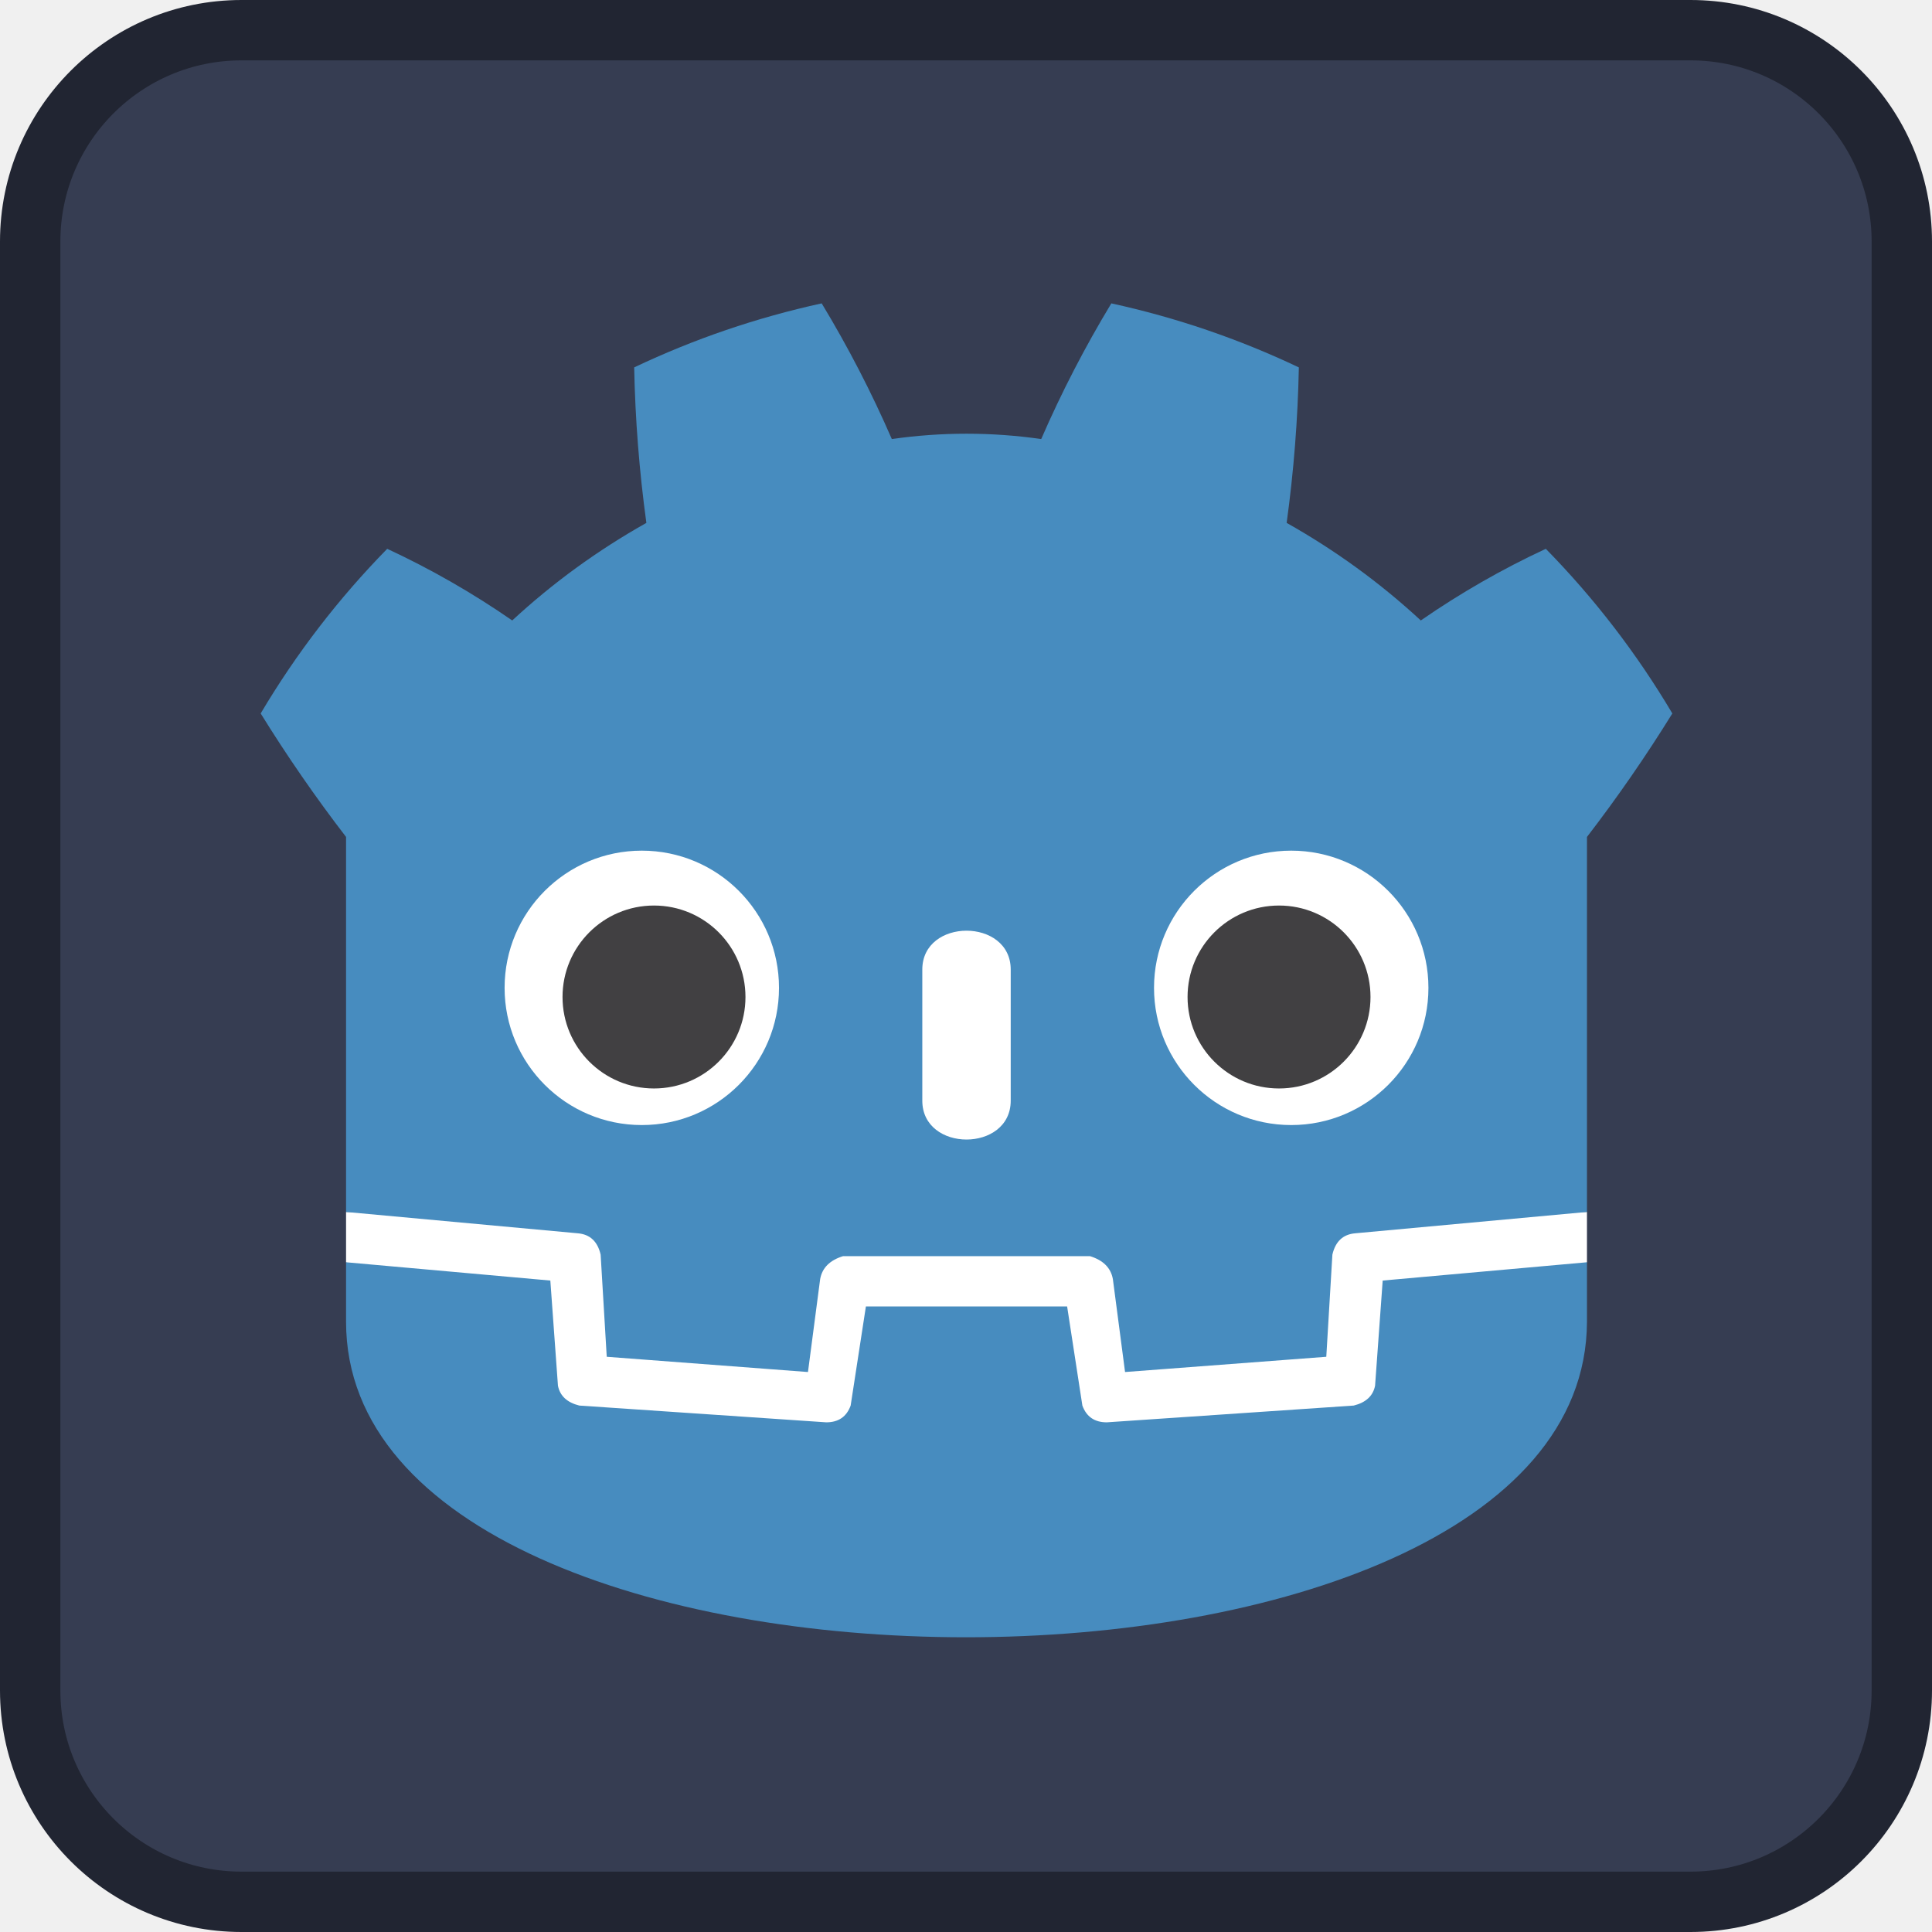
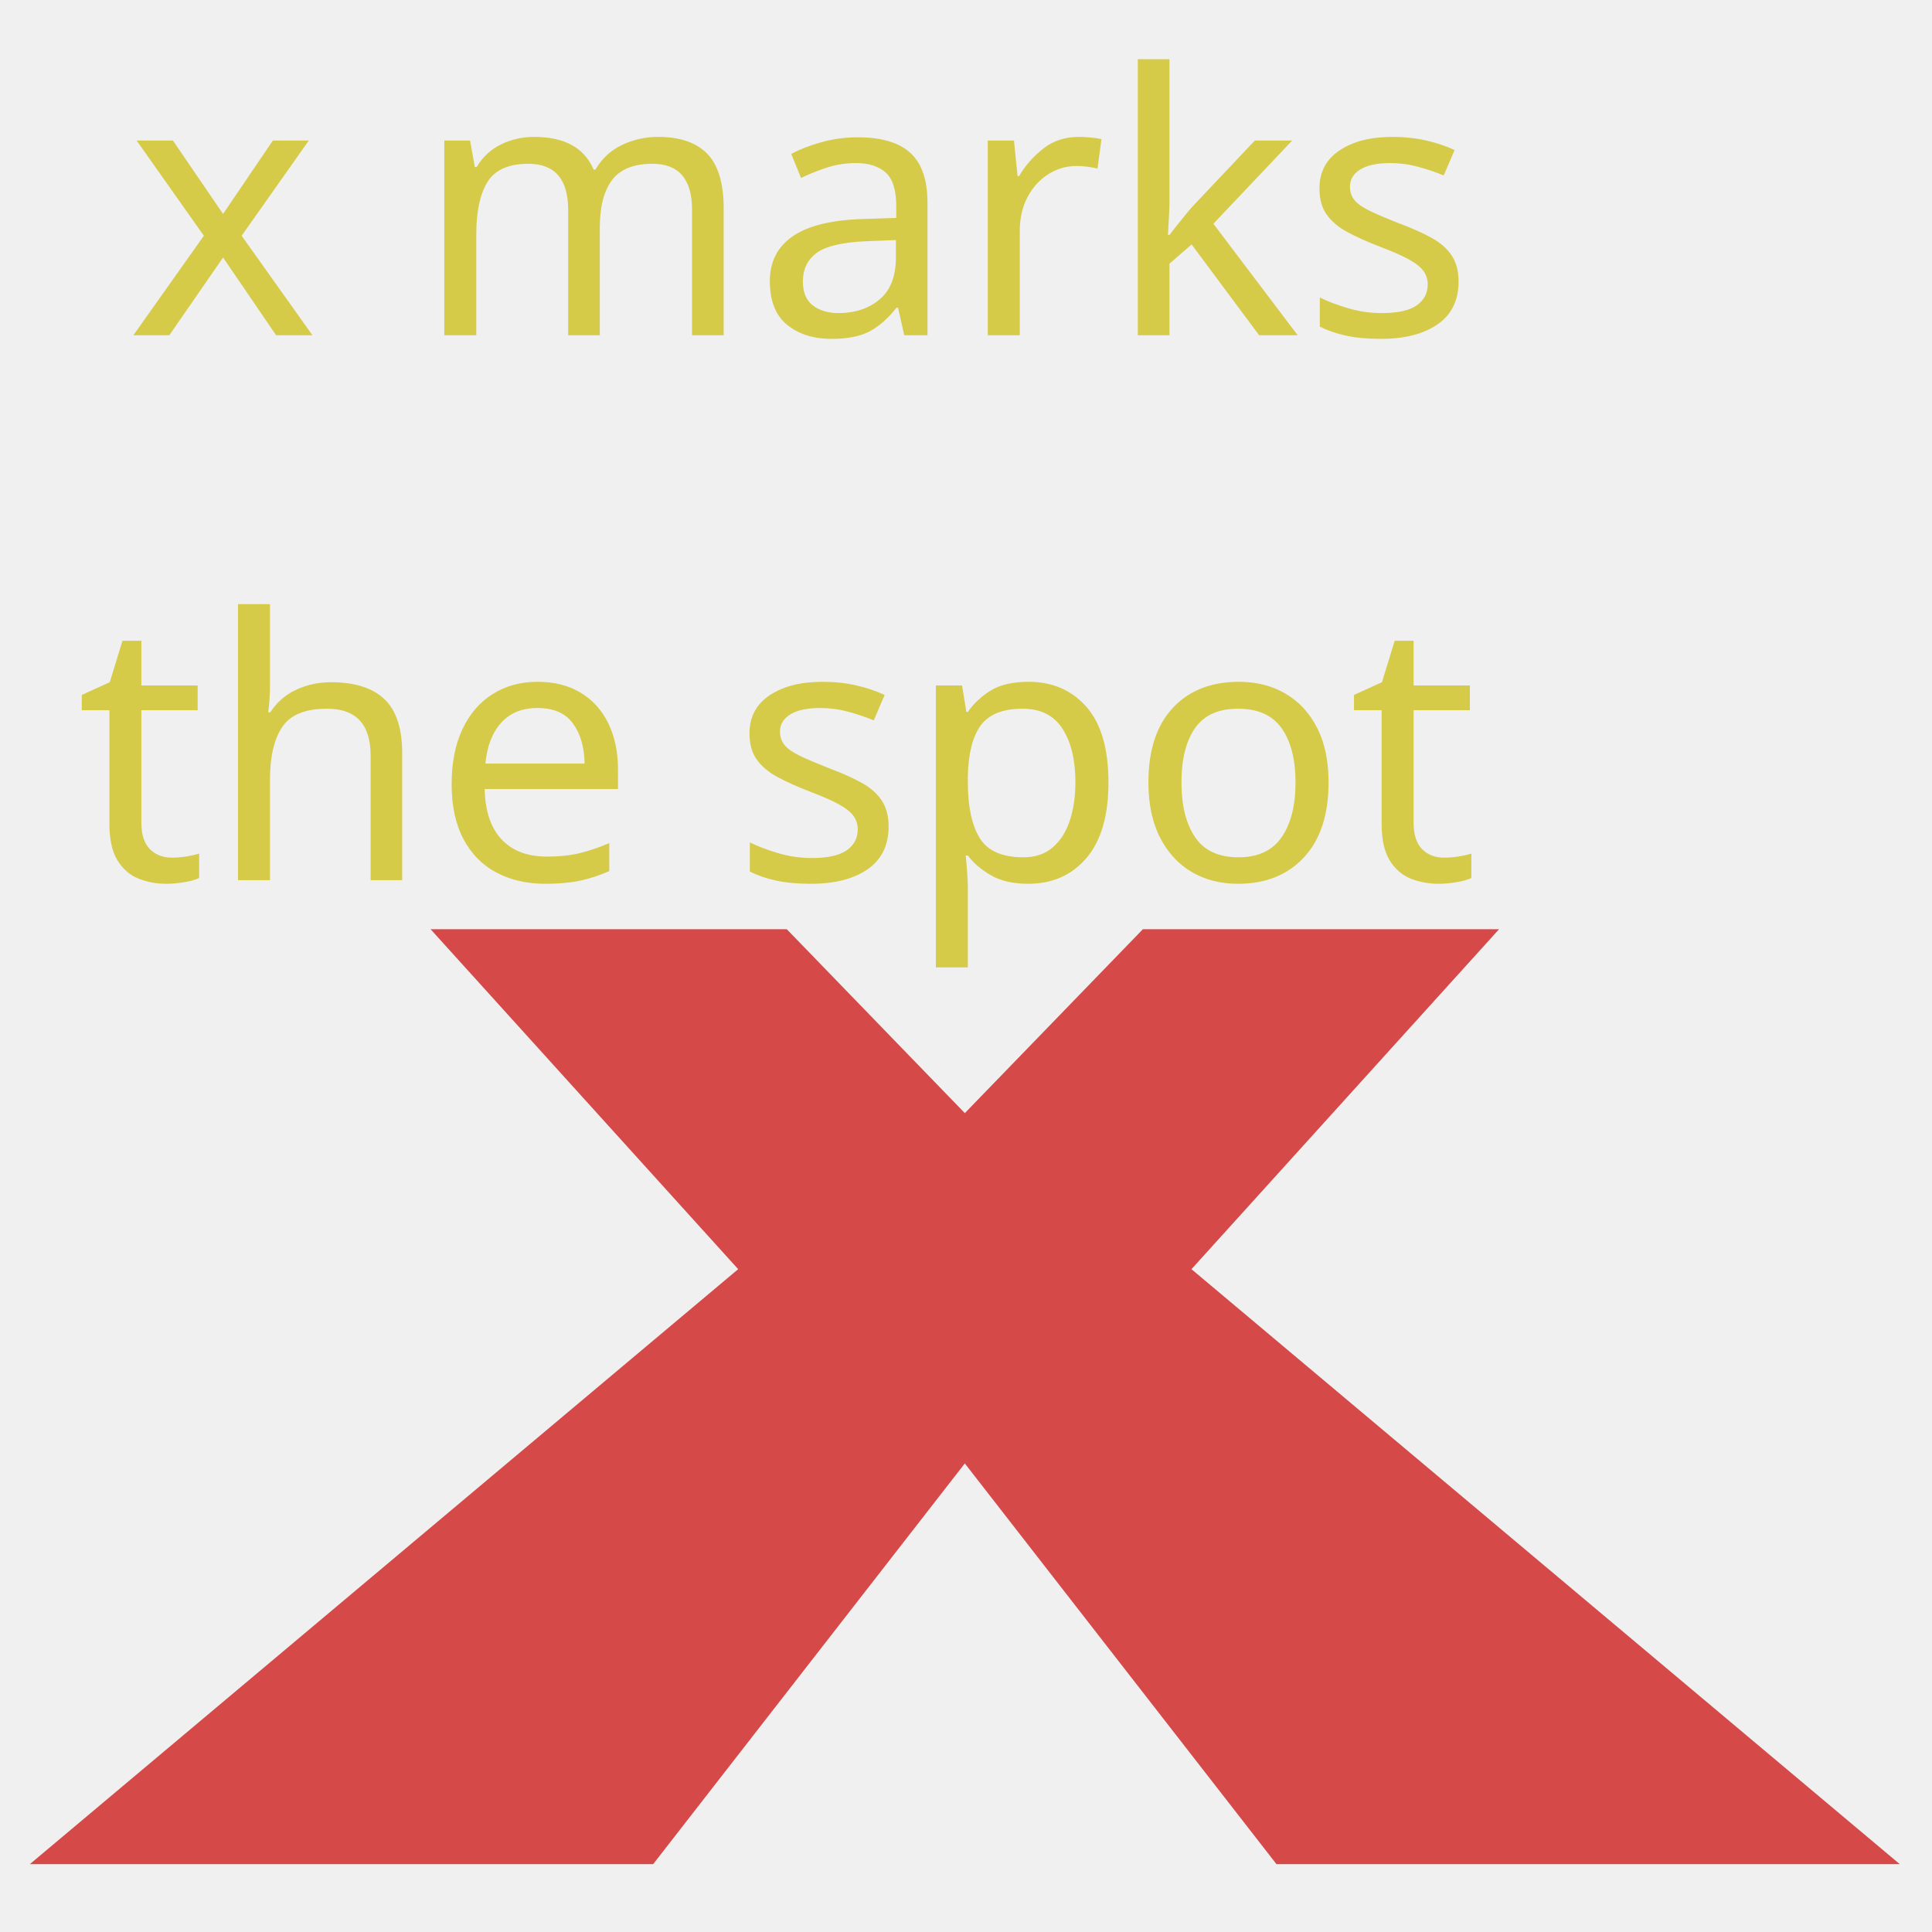
- <svg xmlns="http://www.w3.org/2000/svg" width="128" height="128">
-   <rect width="124" height="124" x="2" y="2" fill="#363d52" stroke="#212532" stroke-width="4" rx="14" />
-   <g fill="#fff" transform="translate(12.322 12.322)scale(.101)">
-     <path d="M105 673v33q407 354 814 0v-33z" />
-     <path fill="#478cbf" d="m105 673 152 14q12 1 15 14l4 67 132 10 8-61q2-11 15-15h162q13 4 15 15l8 61 132-10 4-67q3-13 15-14l152-14V427q30-39 56-81-35-59-83-108-43 20-82 47-40-37-88-64 7-51 8-102-59-28-123-42-26 43-46 89-49-7-98 0-20-46-46-89-64 14-123 42 1 51 8 102-48 27-88 64-39-27-82-47-48 49-83 108 26 42 56 81zm0 33v39c0 276 813 276 814 0v-39l-134 12-5 69q-2 10-14 13l-162 11q-12 0-16-11l-10-65H446l-10 65q-4 11-16 11l-162-11q-12-3-14-13l-5-69z" />
-     <path d="M483 600c0 34 58 34 58 0v-86c0-34-58-34-58 0z" />
-     <circle cx="725" cy="526" r="90" />
-     <circle cx="299" cy="526" r="90" />
-   </g>
-   <g fill="#414042" transform="translate(12.322 12.322)scale(.101)">
-     <circle cx="307" cy="532" r="60" />
-     <circle cx="717" cy="532" r="60" />
+ <svg xmlns="http://www.w3.org/2000/svg" width="100" height="100" viewBox="0 0 26.458 26.458" version="1.1" id="svg1">
+   <defs id="defs1">
+     <rect x="50" y="50" width="700" height="500" id="rect1" />
+   </defs>
+   <g id="layer1">
+     <path style="fill:#d54949;fill-opacity:1;stroke-width:0.381;stroke-linecap:round;stroke-linejoin:round;paint-order:stroke fill markers" d="m 59.531,152.135 h 30.868 l 15.434,-19.844 15.434,19.844 h 30.868 l -35.077,-29.465 15.234,-16.837 h -17.639 l -8.819,9.109 -8.819,-9.109 H 79.375 l 15.234,16.837 z" id="path3" transform="matrix(0.2765262,0,0,0.2765262,-16.05286,-16.54068)" />
+     <text xml:space="preserve" transform="matrix(0.05182311,0,0,0.05182311,-7.500076,-3.30292)" id="text1" style="font-style:normal;font-variant:normal;font-weight:normal;font-stretch:normal;font-size:96px;line-height:1.5;font-family:'LEMON MILK';-inkscape-font-specification:'LEMON MILK';text-align:center;writing-mode:lr-tb;direction:ltr;white-space:pre;shape-inside:url(#rect1);display:inline;fill:#d5cb49;stroke-width:1.44;stroke-linecap:round;stroke-linejoin:round;paint-order:stroke fill markers">
+       <tspan x="178.234" y="152.327" id="tspan1">x marks
+ </tspan>
+       <tspan x="164.805" y="296.327" id="tspan4">the spot</tspan>
+     </text>
  </g>
</svg>
